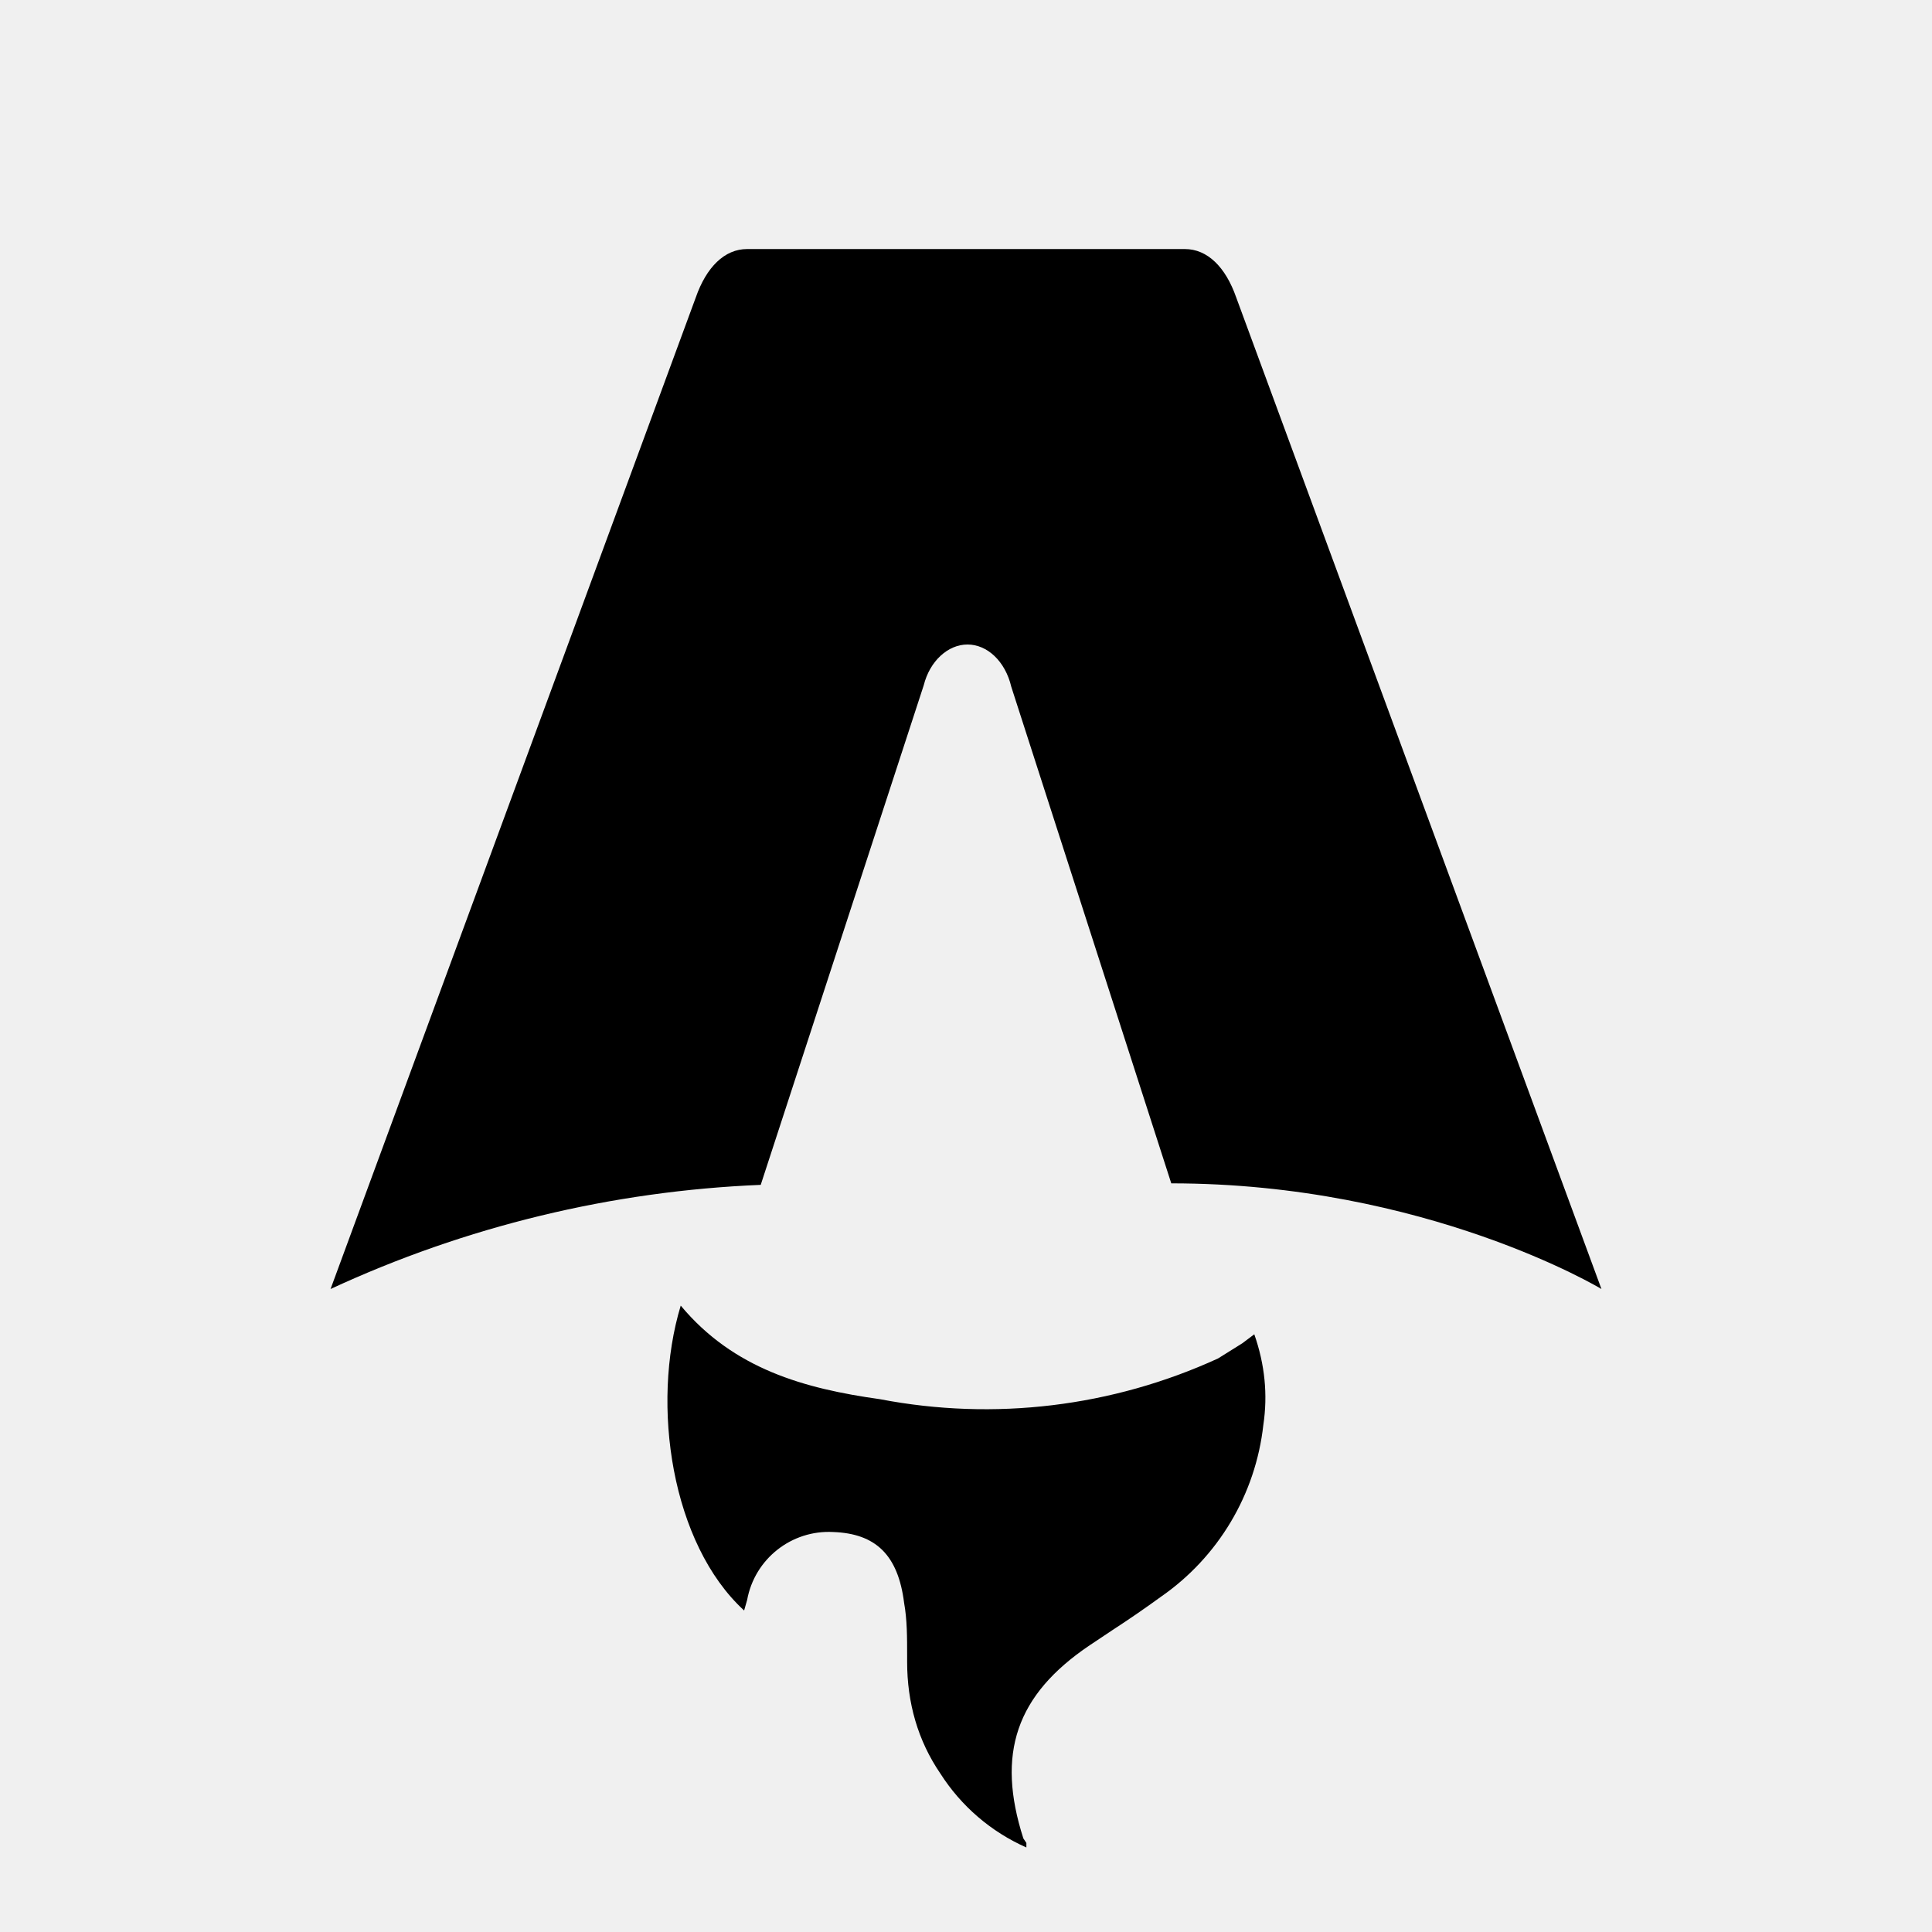
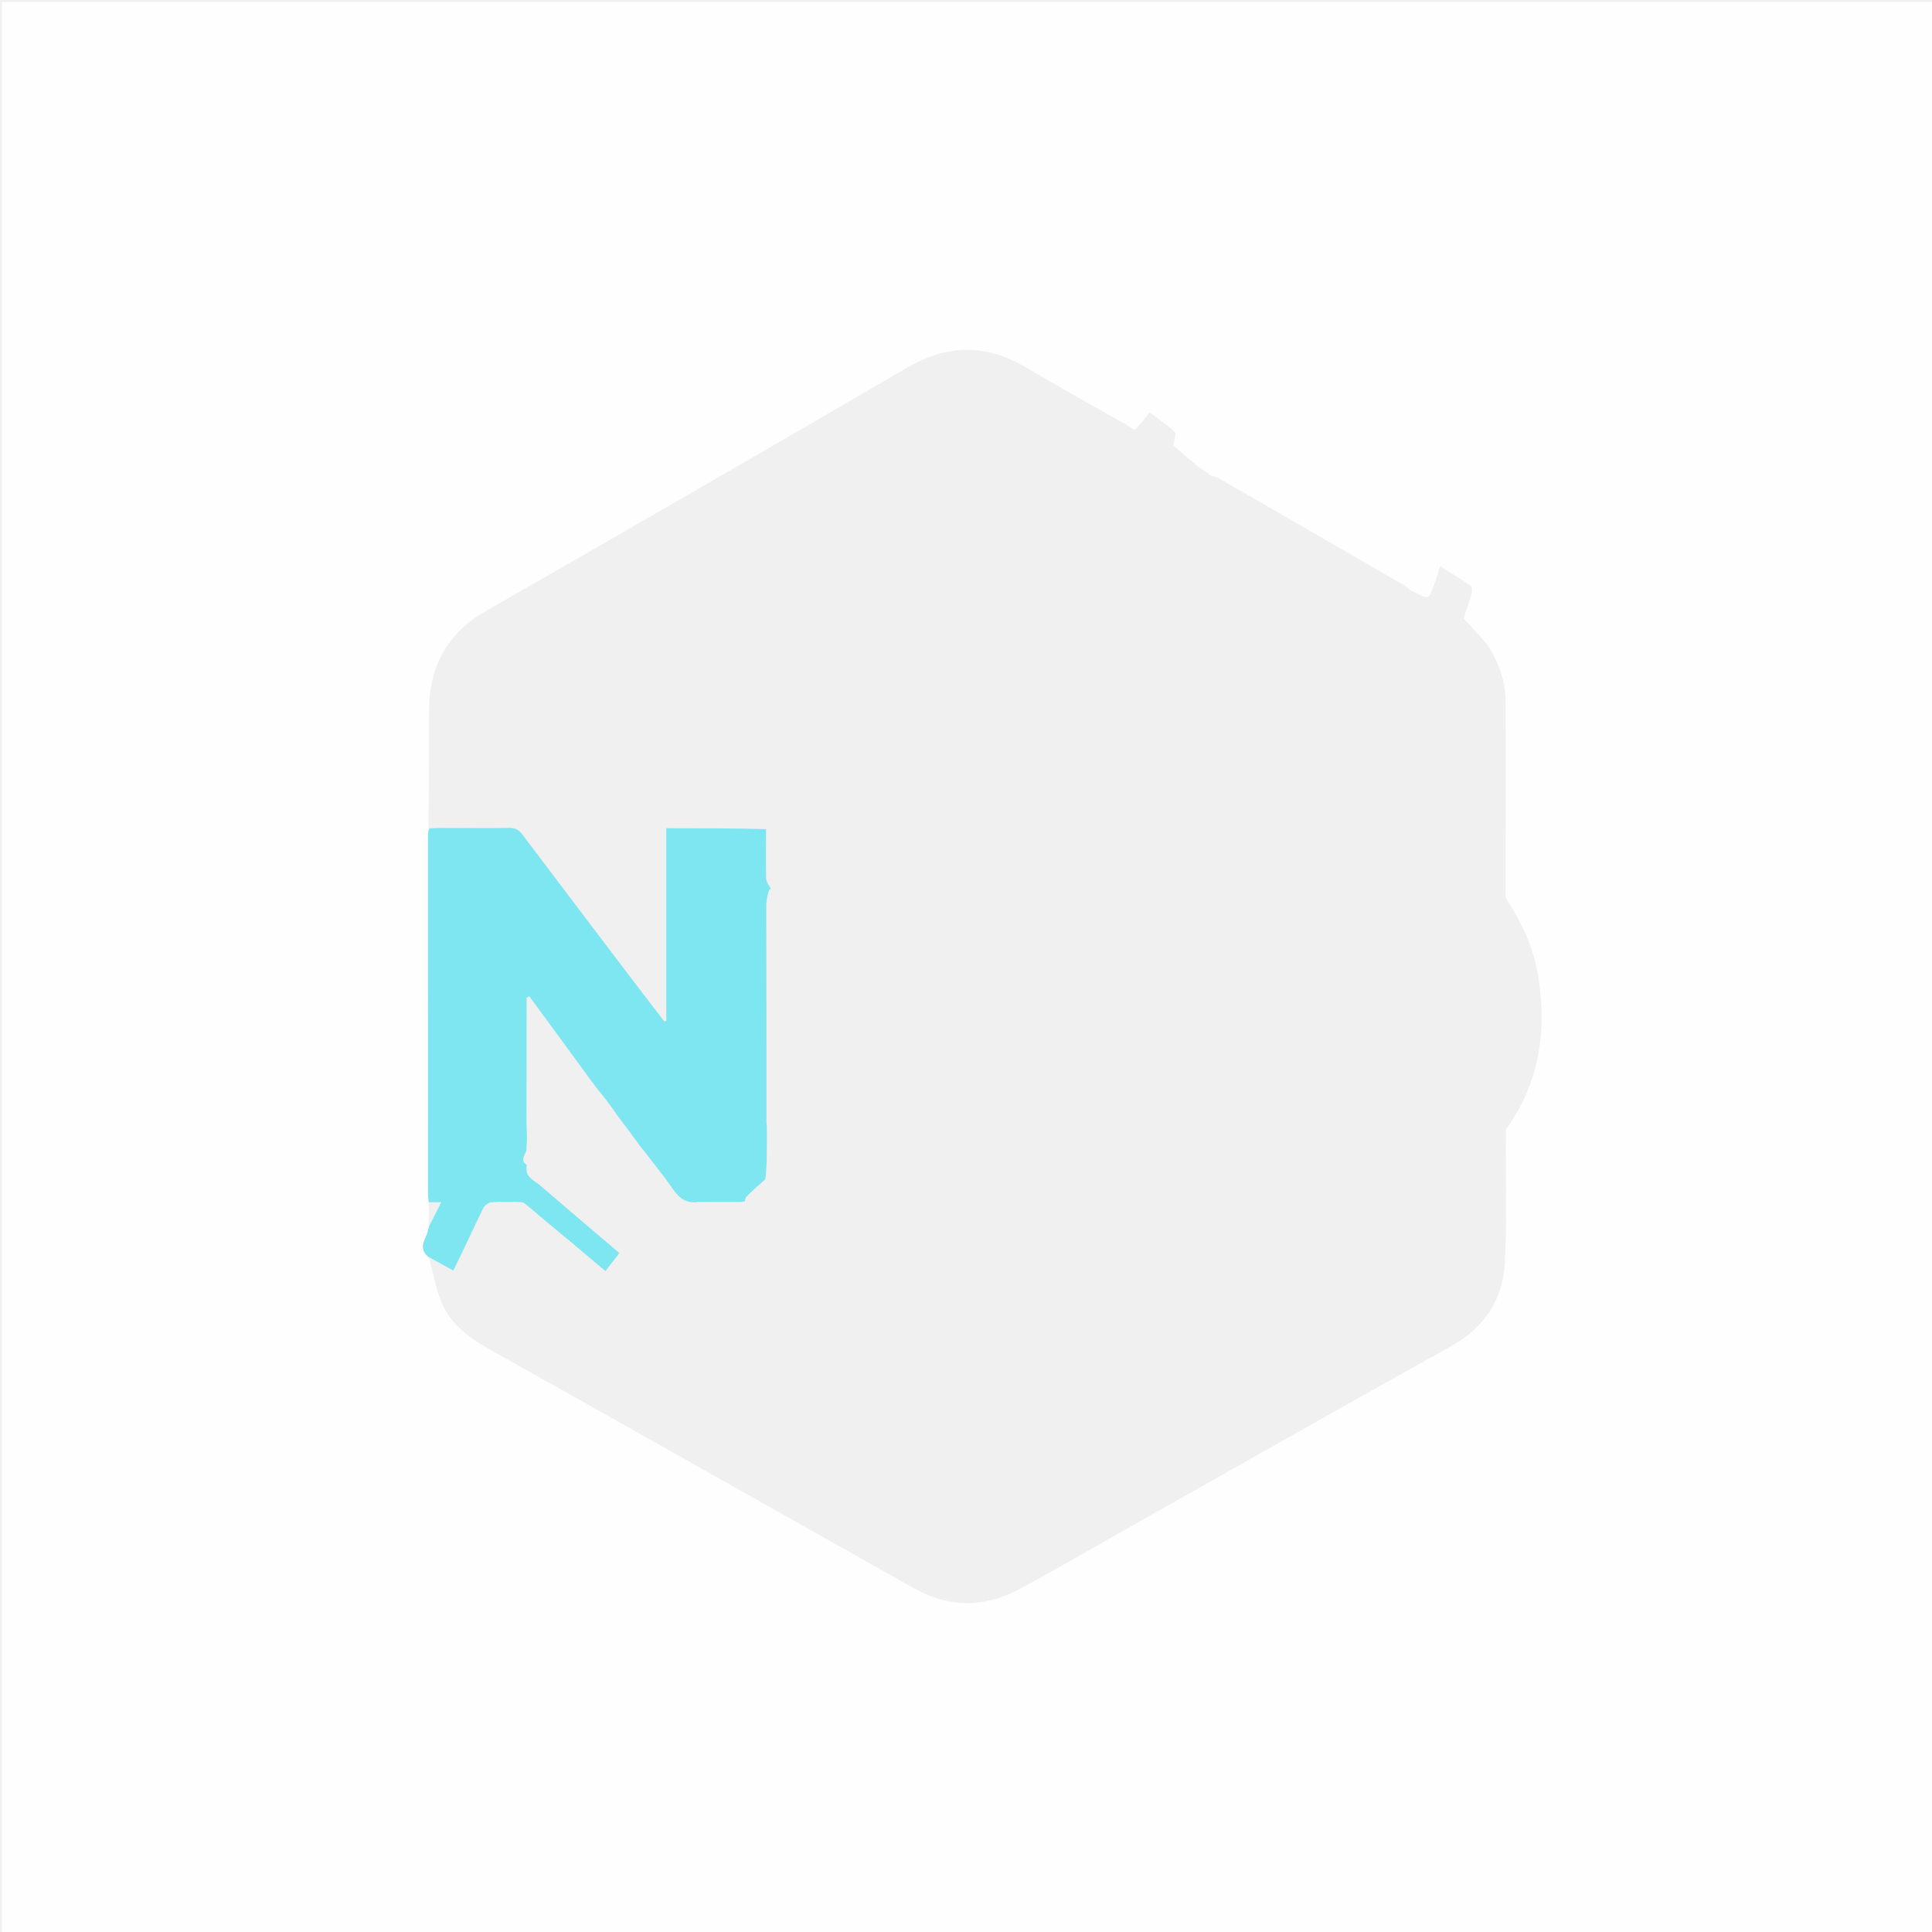
- <svg xmlns="http://www.w3.org/2000/svg" fill="none" viewBox="0 0 128 128">
-   <path d="M50.4 78.5a75.1 75.1 0 0 0-28.5 6.9l24.2-65.7c.7-2 1.9-3.2 3.4-3.2h29c1.5 0 2.7 1.2 3.4 3.2l24.2 65.7s-11.6-7-28.5-7L67 45.5c-.4-1.7-1.6-2.8-2.9-2.8-1.3 0-2.5 1.1-2.9 2.7L50.4 78.5Zm-1.1 28.2Zm-4.2-20.2c-2 6.6-.6 15.8 4.2 20.2a17.5 17.5 0 0 1 .2-.7 5.5 5.5 0 0 1 5.7-4.5c2.8.1 4.3 1.5 4.7 4.7.2 1.1.2 2.3.2 3.5v.4c0 2.7.7 5.2 2.2 7.4a13 13 0 0 0 5.7 4.9v-.3l-.2-.3c-1.8-5.6-.5-9.5 4.4-12.8l1.5-1a73 73 0 0 0 3.2-2.2 16 16 0 0 0 6.8-11.4c.3-2 .1-4-.6-6l-.8.6-1.6 1a37 37 0 0 1-22.4 2.7c-5-.7-9.7-2-13.2-6.2Z" />
-   <style>
-         path { fill: #000; }
-         @media (prefers-color-scheme: dark) {
-             path { fill: #FFF; }
-         }
-     </style>
+ <svg xmlns="http://www.w3.org/2000/svg" version="1.1" id="Layer_1" x="0px" y="0px" width="100%" viewBox="0 0 1024 1024" enable-background="new 0 0 1024 1024" xml:space="preserve">
+   <path fill="#FEFEFE" opacity="1" stroke="none" d=" M676,1025      C450.667,1025 225.833,1025 1,1025      C1,683.667 1,342.333 1,1      C342.333,1 683.667,1 1025,1      C1025,342.333 1025,683.667 1025,1025      C908.833,1025 792.667,1025 676,1025  M641.003,251.242      C639.334,250.204 637.666,249.166 635.509,247.656      C630.974,243.982 626.439,240.309 621.892,235.907      C622.22,233.518 623.699,229.943 622.675,228.949      C618.709,225.103 613.946,222.079 609.247,218.575      C606.612,222.055 604.329,225.07 601.462,227.772      C600.311,227.178 599.161,226.584 597.597,225.462      C579.669,215.252 561.571,205.327 543.856,194.759      C522.614,182.086 502.043,182.513 480.71,194.935      C406.545,238.118 332.268,281.113 257.768,323.715      C236.887,335.656 227.503,353.228 227.38,376.539      C227.272,397.192 227.376,417.847 227.03,439.445      C226.968,440.441 226.852,441.437 226.852,442.433      C226.843,505.875 226.841,569.317 226.864,632.759      C226.865,634.238 227.165,635.717 227.281,638.094      C227.319,641.961 227.357,645.828 227.181,650.508      C226.7,652.231 226.495,654.098 225.684,655.649      C223.557,659.717 223.284,663.32 227.496,667.087      C229.577,674.744 230.913,682.708 233.904,689.992      C239.094,702.637 249.782,709.768 261.445,716.293      C335.959,757.984 410.211,800.143 484.657,841.954      C503.036,852.276 521.984,852.137 540.507,842.187      C556.629,833.526 572.433,824.273 588.377,815.28      C648.534,781.347 708.57,747.195 768.923,713.614      C786.603,703.777 796.493,689.045 797.568,669.687      C798.869,646.275 797.817,622.732 798.136,598.618      C816.032,574.006 819.944,546.459 815.227,517.108      C812.83,502.193 806.51,488.961 797.995,475.853      C798.013,441.308 798.085,406.762 798.02,372.217      C797.999,361.121 794.347,351.048 788.379,341.795      C787.633,340.638 786.347,339.829 785.239,338.144      C782.085,334.658 778.932,331.171 775.746,327.65      C777.191,323.286 778.812,318.776 780.115,314.176      C780.435,313.049 780.167,310.976 779.402,310.446      C774.283,306.898 768.955,303.65 763.28,300.041      C762.167,303.721 761.221,306.85 759.88,310.564      C759.214,312.308 758.547,314.052 757.344,316.159      C756.584,316.383 755.825,316.606 754.671,316.294      C752.444,315.215 750.217,314.136 747.363,312.786      C746.514,312.033 745.763,311.109 744.801,310.552      C711.79,291.448 678.765,272.367 645.708,253.342      C644.351,252.561 642.666,252.348 641.105,251.922      C641.105,251.922 641.158,251.897 641.003,251.242  z" />
+   <path fill="#7EE6F0" opacity="1" stroke="none" d=" M227.387,666.316      C223.284,663.32 223.557,659.717 225.684,655.649      C226.495,654.098 226.7,652.231 227.475,649.857      C229.72,645.363 231.672,641.521 233.869,637.196      C231.168,637.196 229.246,637.196 227.325,637.196      C227.165,635.717 226.865,634.238 226.864,632.759      C226.841,569.317 226.843,505.875 226.852,442.433      C226.852,441.437 226.968,440.441 227.631,439.088      C232.135,438.767 236.037,438.804 240.409,438.845      C250.541,438.859 260.205,439.022 269.861,438.793      C273.093,438.716 275.029,439.852 276.899,442.333      C295.41,466.907 314.006,491.416 332.604,515.924      C339.069,524.444 345.605,532.91 352.108,541.401      C352.461,541.264 352.814,541.126 353.166,540.989      C353.166,507.122 353.166,473.254 353.166,438.989      C371.139,438.989 388.584,438.989 406.022,439.458      C406.002,448.533 405.88,457.139 406.073,465.739      C406.109,467.338 407.415,468.907 408.313,470.637      C408.588,471.149 408.459,471.395 407.677,471.637      C406.858,474.011 406.466,476.269 406.151,478.956      C406.235,517.928 406.239,556.469 406.258,595.01      C406.259,595.663 406.454,596.316 406.435,597.402      C406.415,600.201 406.519,602.567 406.478,605.37      C406.386,608.825 406.441,611.844 406.359,615.305      C406.152,618.832 406.083,621.915 405.665,625.034      C402.006,628.18 398.652,631.248 395.432,634.449      C394.965,634.913 395.135,636.017 394.603,636.883      C393.096,636.978 391.999,637.014 390.44,637.02      C383.6,636.986 377.222,636.984 370.41,636.985      C363.496,638.215 359.737,634.766 356.318,629.774      C351.877,623.291 346.824,617.227 341.892,610.692      C340.484,608.931 339.22,607.461 337.964,605.636      C334.651,601.026 331.328,596.771 327.97,592.272      C327.62,591.683 327.305,591.338 326.855,590.716      C326.132,589.636 325.544,588.832 324.872,587.771      C324.308,586.985 323.829,586.457 323.235,585.615      C322.18,584.104 321.239,582.907 320.081,581.447      C317.716,578.509 315.568,575.836 313.31,572.808      C302.316,557.662 291.431,542.869 280.546,528.076      C280.071,528.331 279.595,528.585 279.12,528.84      C279.12,549.211 279.12,569.583 279.062,590.382      C279.053,592.524 279.102,594.238 279.08,596.349      C279.093,597.807 279.176,598.87 279.219,600.34      C279.24,602.11 279.302,603.47 279.258,605.205      C279.12,606.348 279.089,607.116 279.034,608.274      C279.681,611.458 274.682,614.43 279.242,617.501      C278.08,622.875 281.561,624.936 285.148,627.325      C299.481,639.66 313.648,651.707 328.291,664.159      C325.856,667.29 323.485,670.338 320.871,673.7      C314.653,668.444 308.994,663.604 303.273,658.839      C295.625,652.47 287.93,646.159 280.111,639.464      C278.755,638.416 277.564,637.18 276.326,637.132      C271.03,636.927 265.7,636.827 260.425,637.239      C258.867,637.361 256.791,638.968 256.075,640.44      C250.76,651.369 245.729,662.436 240.263,673.39      C235.741,670.986 231.564,668.651 227.387,666.316  z" />
</svg>
